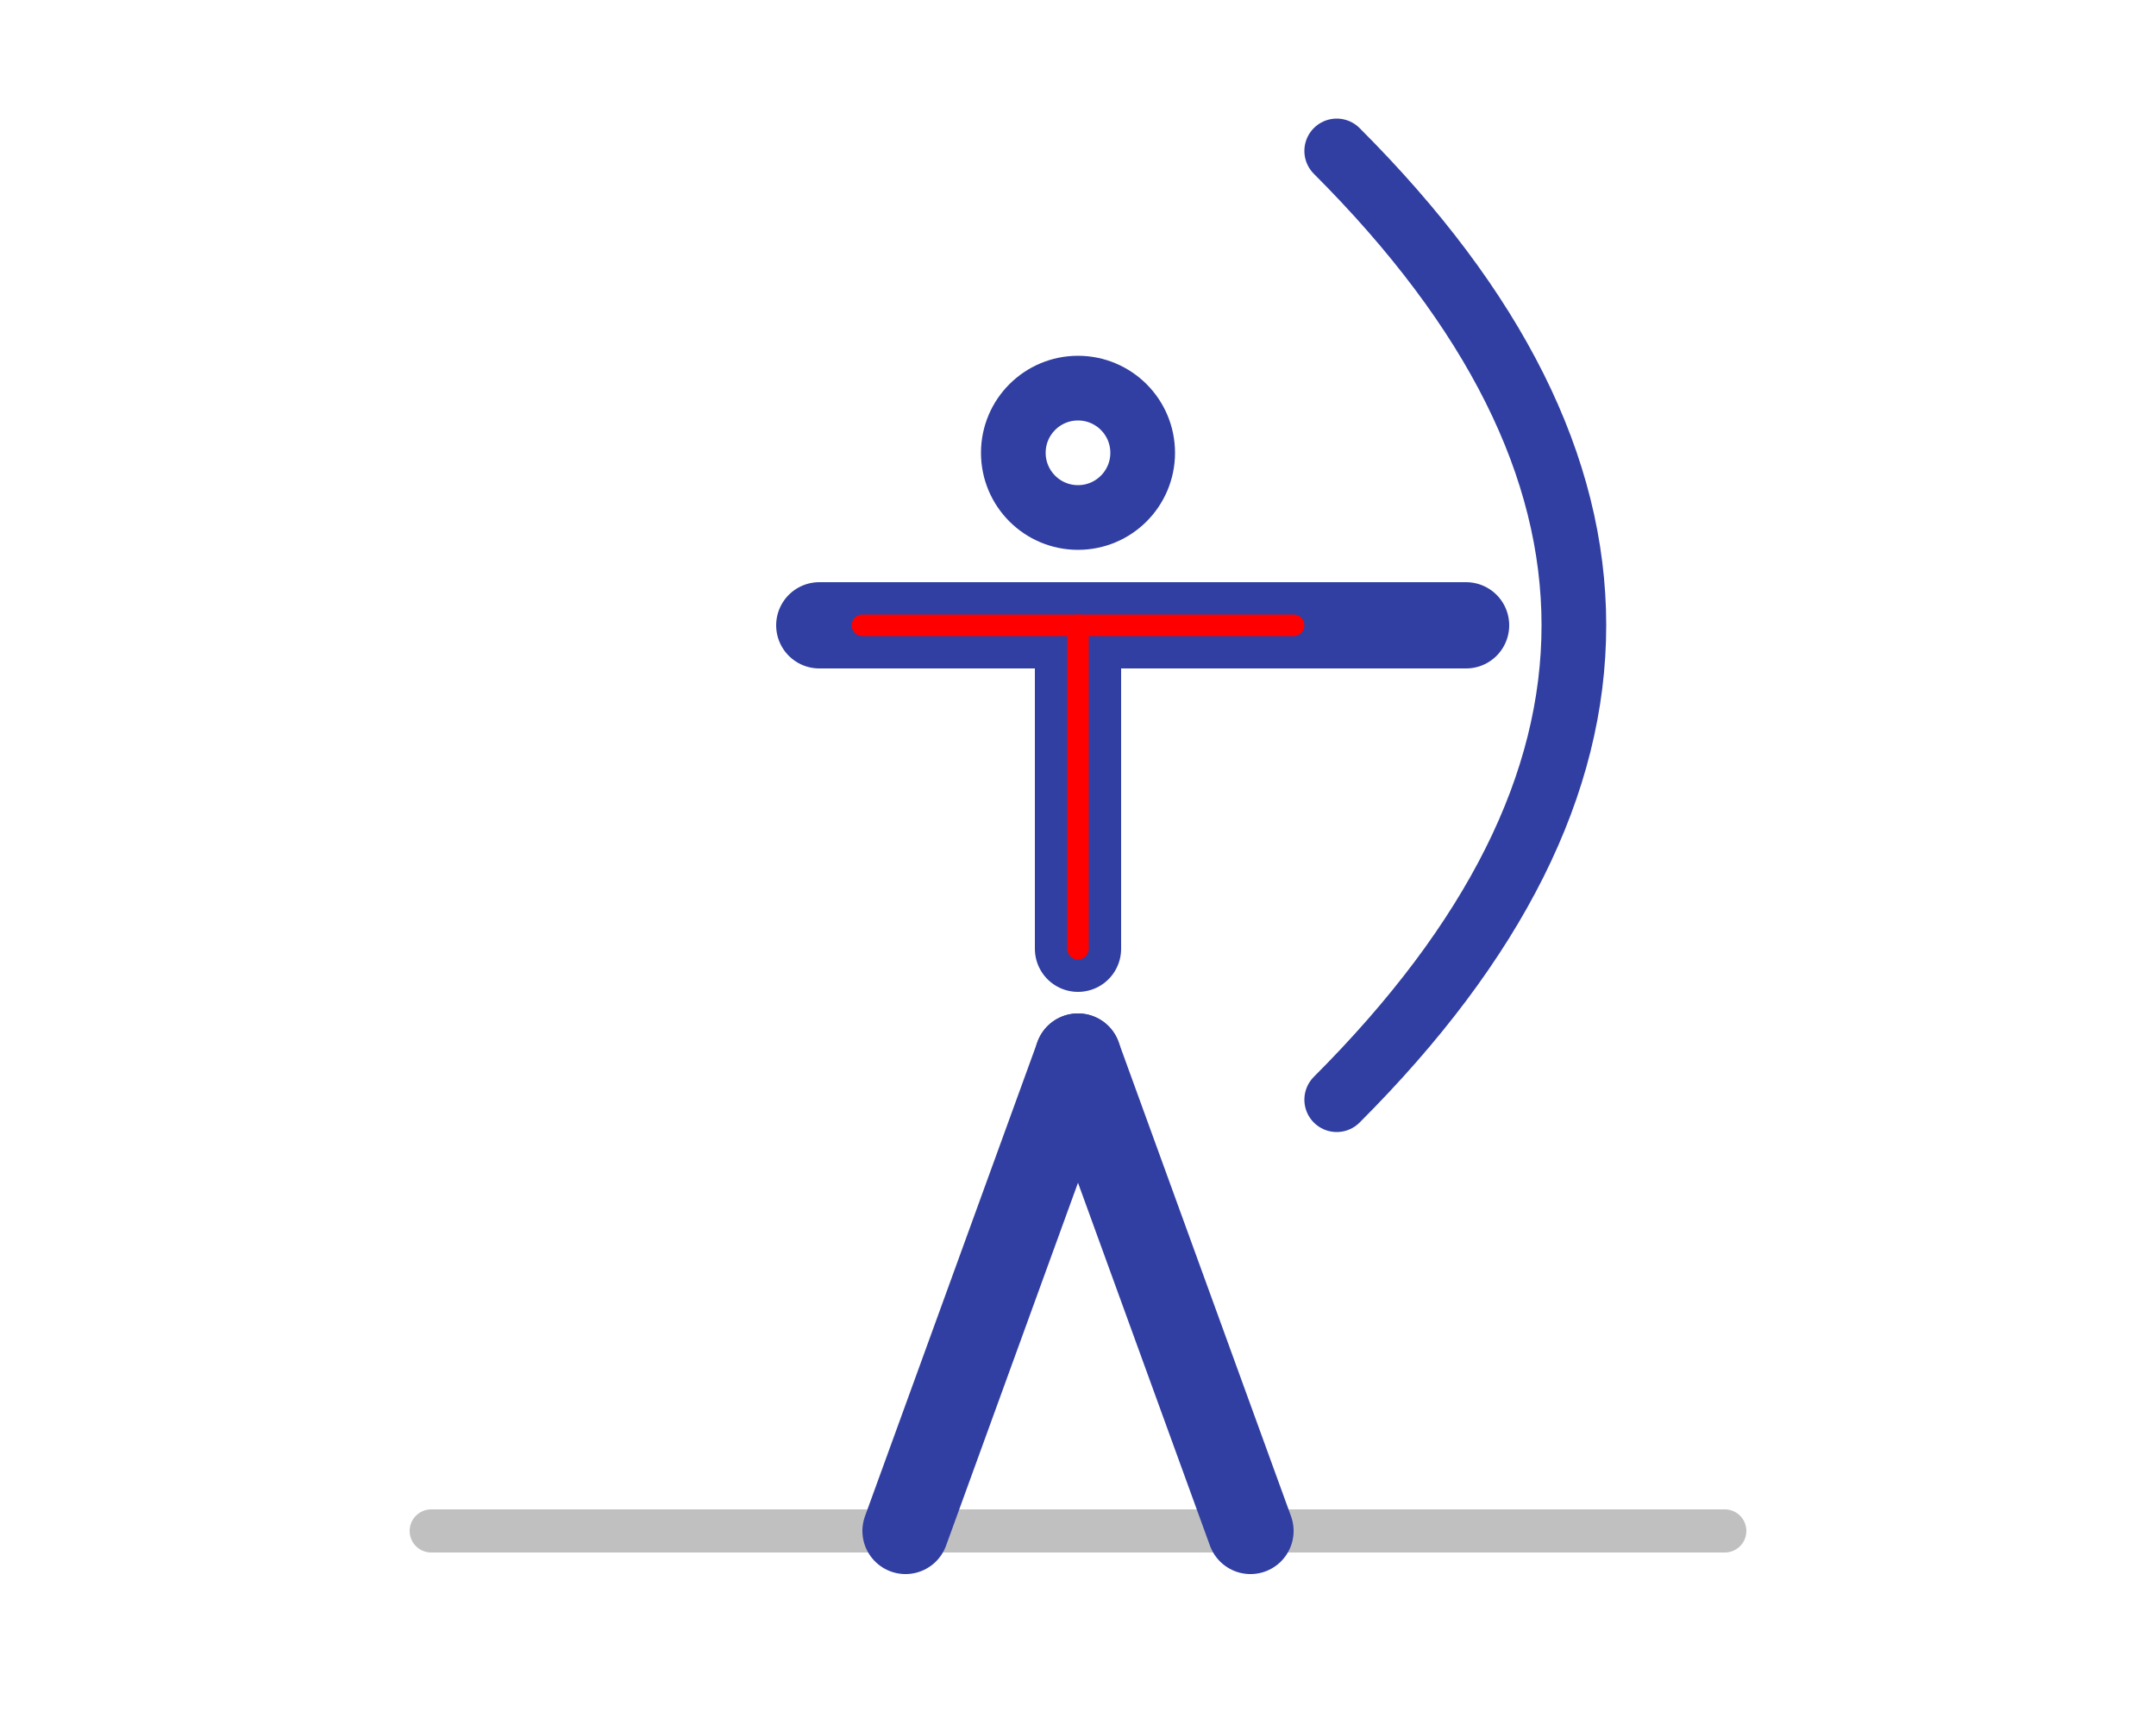
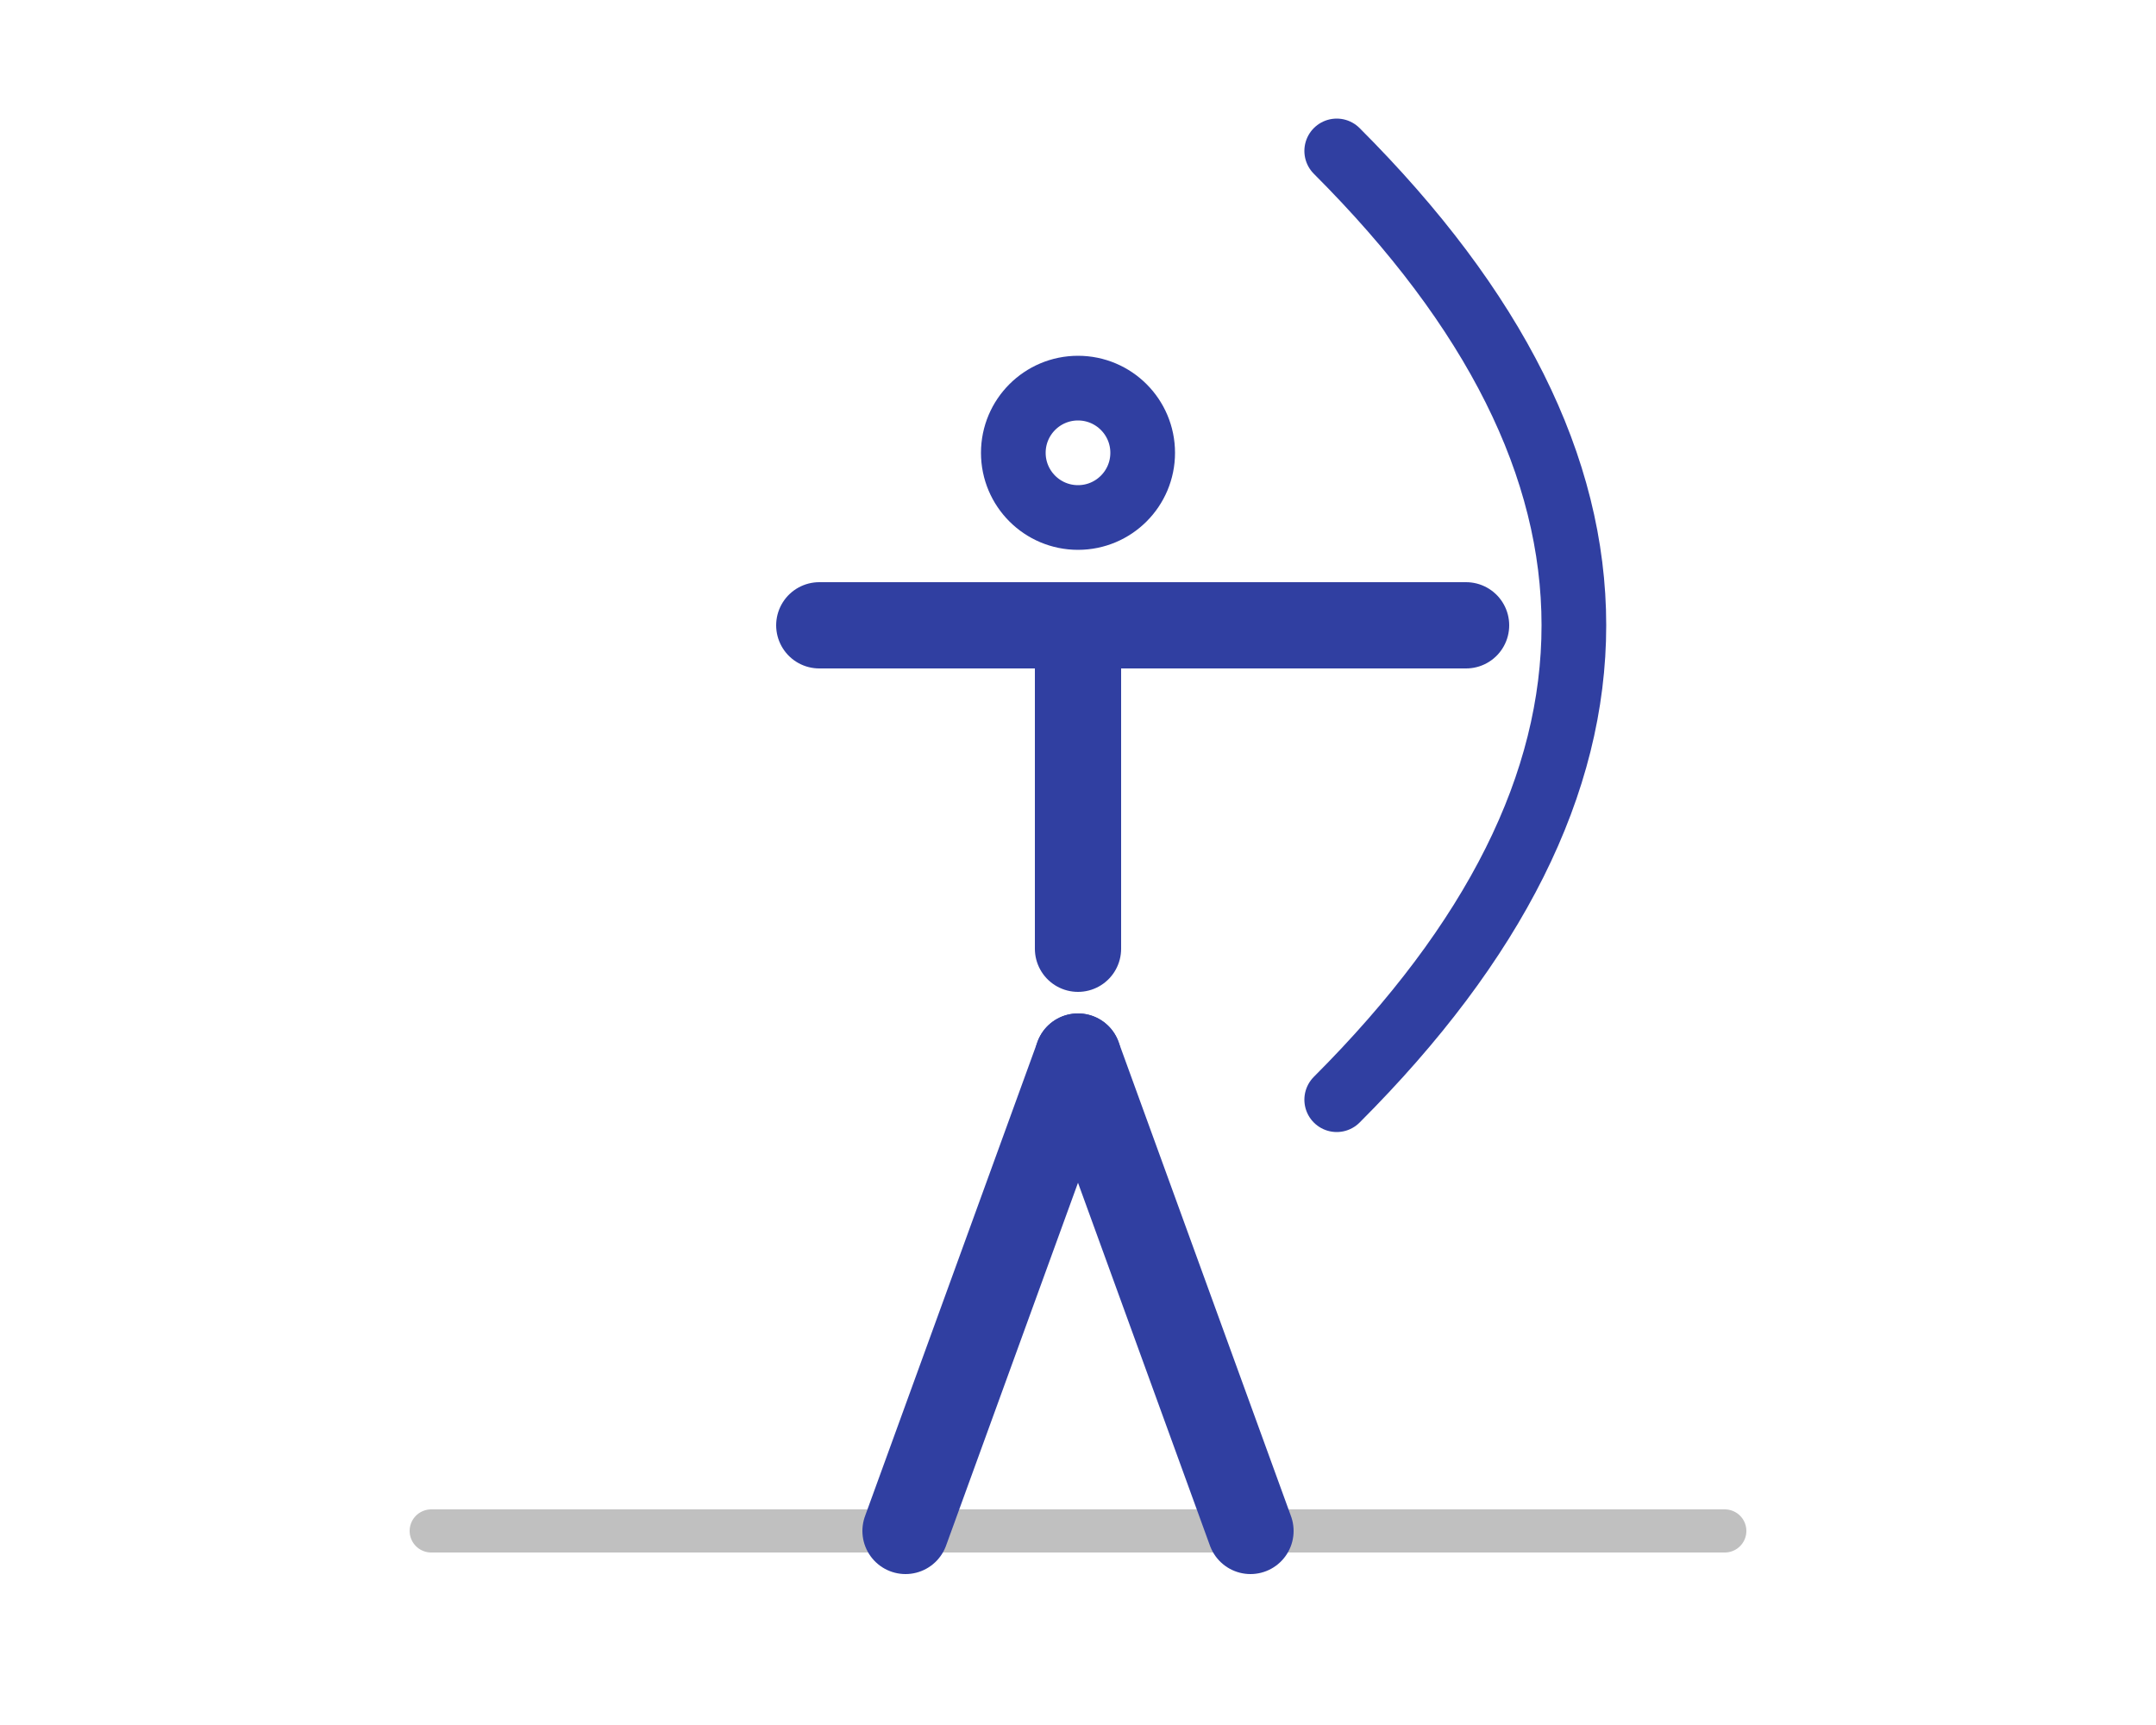
<svg xmlns="http://www.w3.org/2000/svg" width="500" height="400" viewBox="150 130 500 350" style="background:#f8f8f8; cursor:pointer;">
  <g stroke="#303fa1" stroke-width="20px" fill="none" stroke-linecap="round" stroke-linejoin="round">
    <line x1="250" y1="460" x2="550" y2="460" stroke="silver" stroke-width="10" />
    <line x1="400" y1="250" x2="400" y2="325" />
    <g transform="rotate(0, 400,250)">
      <animateTransform id="rotateAnim" attributeName="transform" type="rotate" dur="3s" begin="click" values="0 400 250; 50 400 250" fill="freeze" />
      <circle cx="400" cy="210" r="15" stroke-width="15px" />
      <line x1="340" y1="250" x2="490" y2="250" />
-       <line x1="350" y1="250" x2="450" y2="250" stroke="red" stroke-width="5px" />
+       <g id="t_mark" opacity="0">
+         <line x1="350" y1="250" x2="450" y2="250" stroke="red" stroke-width="5px" />
+       </g>
      <path d="M460,140 Q570,250 460,360 " stroke-width="15px" />
    </g>
-     <line x1="400" y1="250" x2="400" y2="325" stroke="red" stroke-width="5px" />
+     <g id="z_mark" opacity="0">
+       <line x1="400" y1="250" x2="400" y2="325" stroke="red" stroke-width="5px" />
+     </g>
    <line x1="400" y1="350" x2="440" y2="460" />
    <line x1="400" y1="350" x2="360" y2="460" />
  </g>
  <text id="checkmark_right" x="330" y="290" font-size="50" fill="red" opacity="0">✖</text>
</svg>
